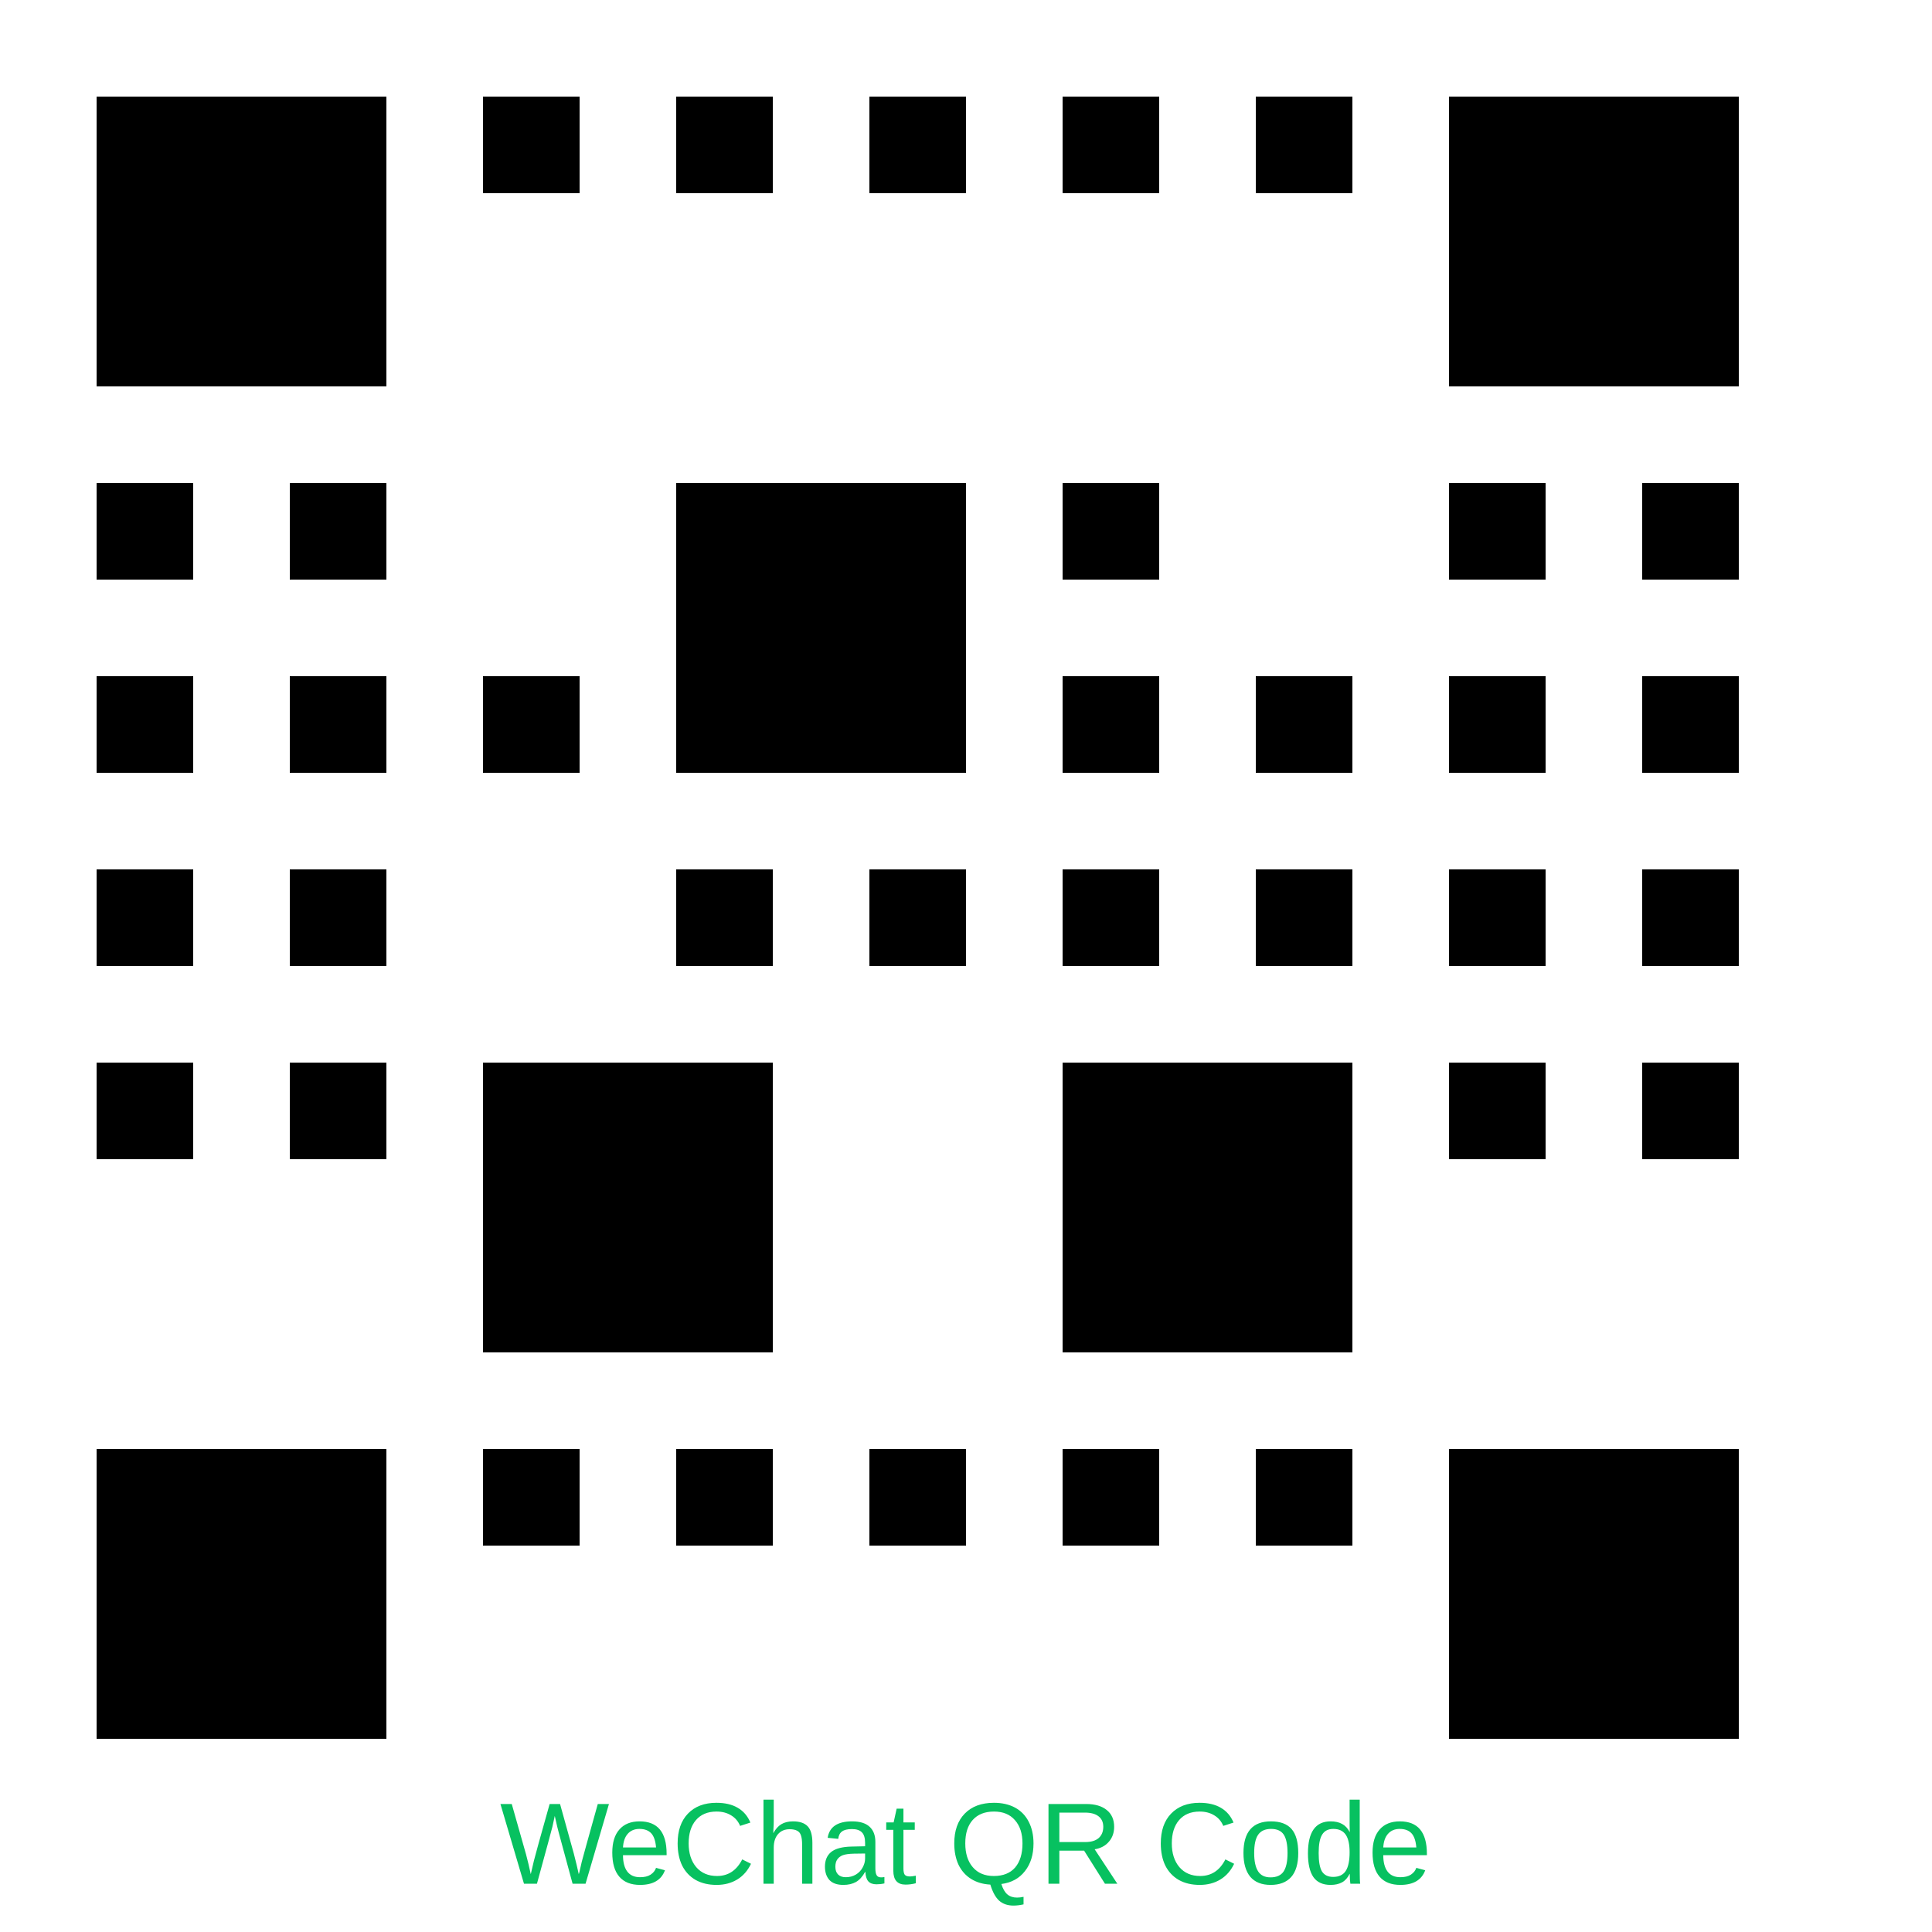
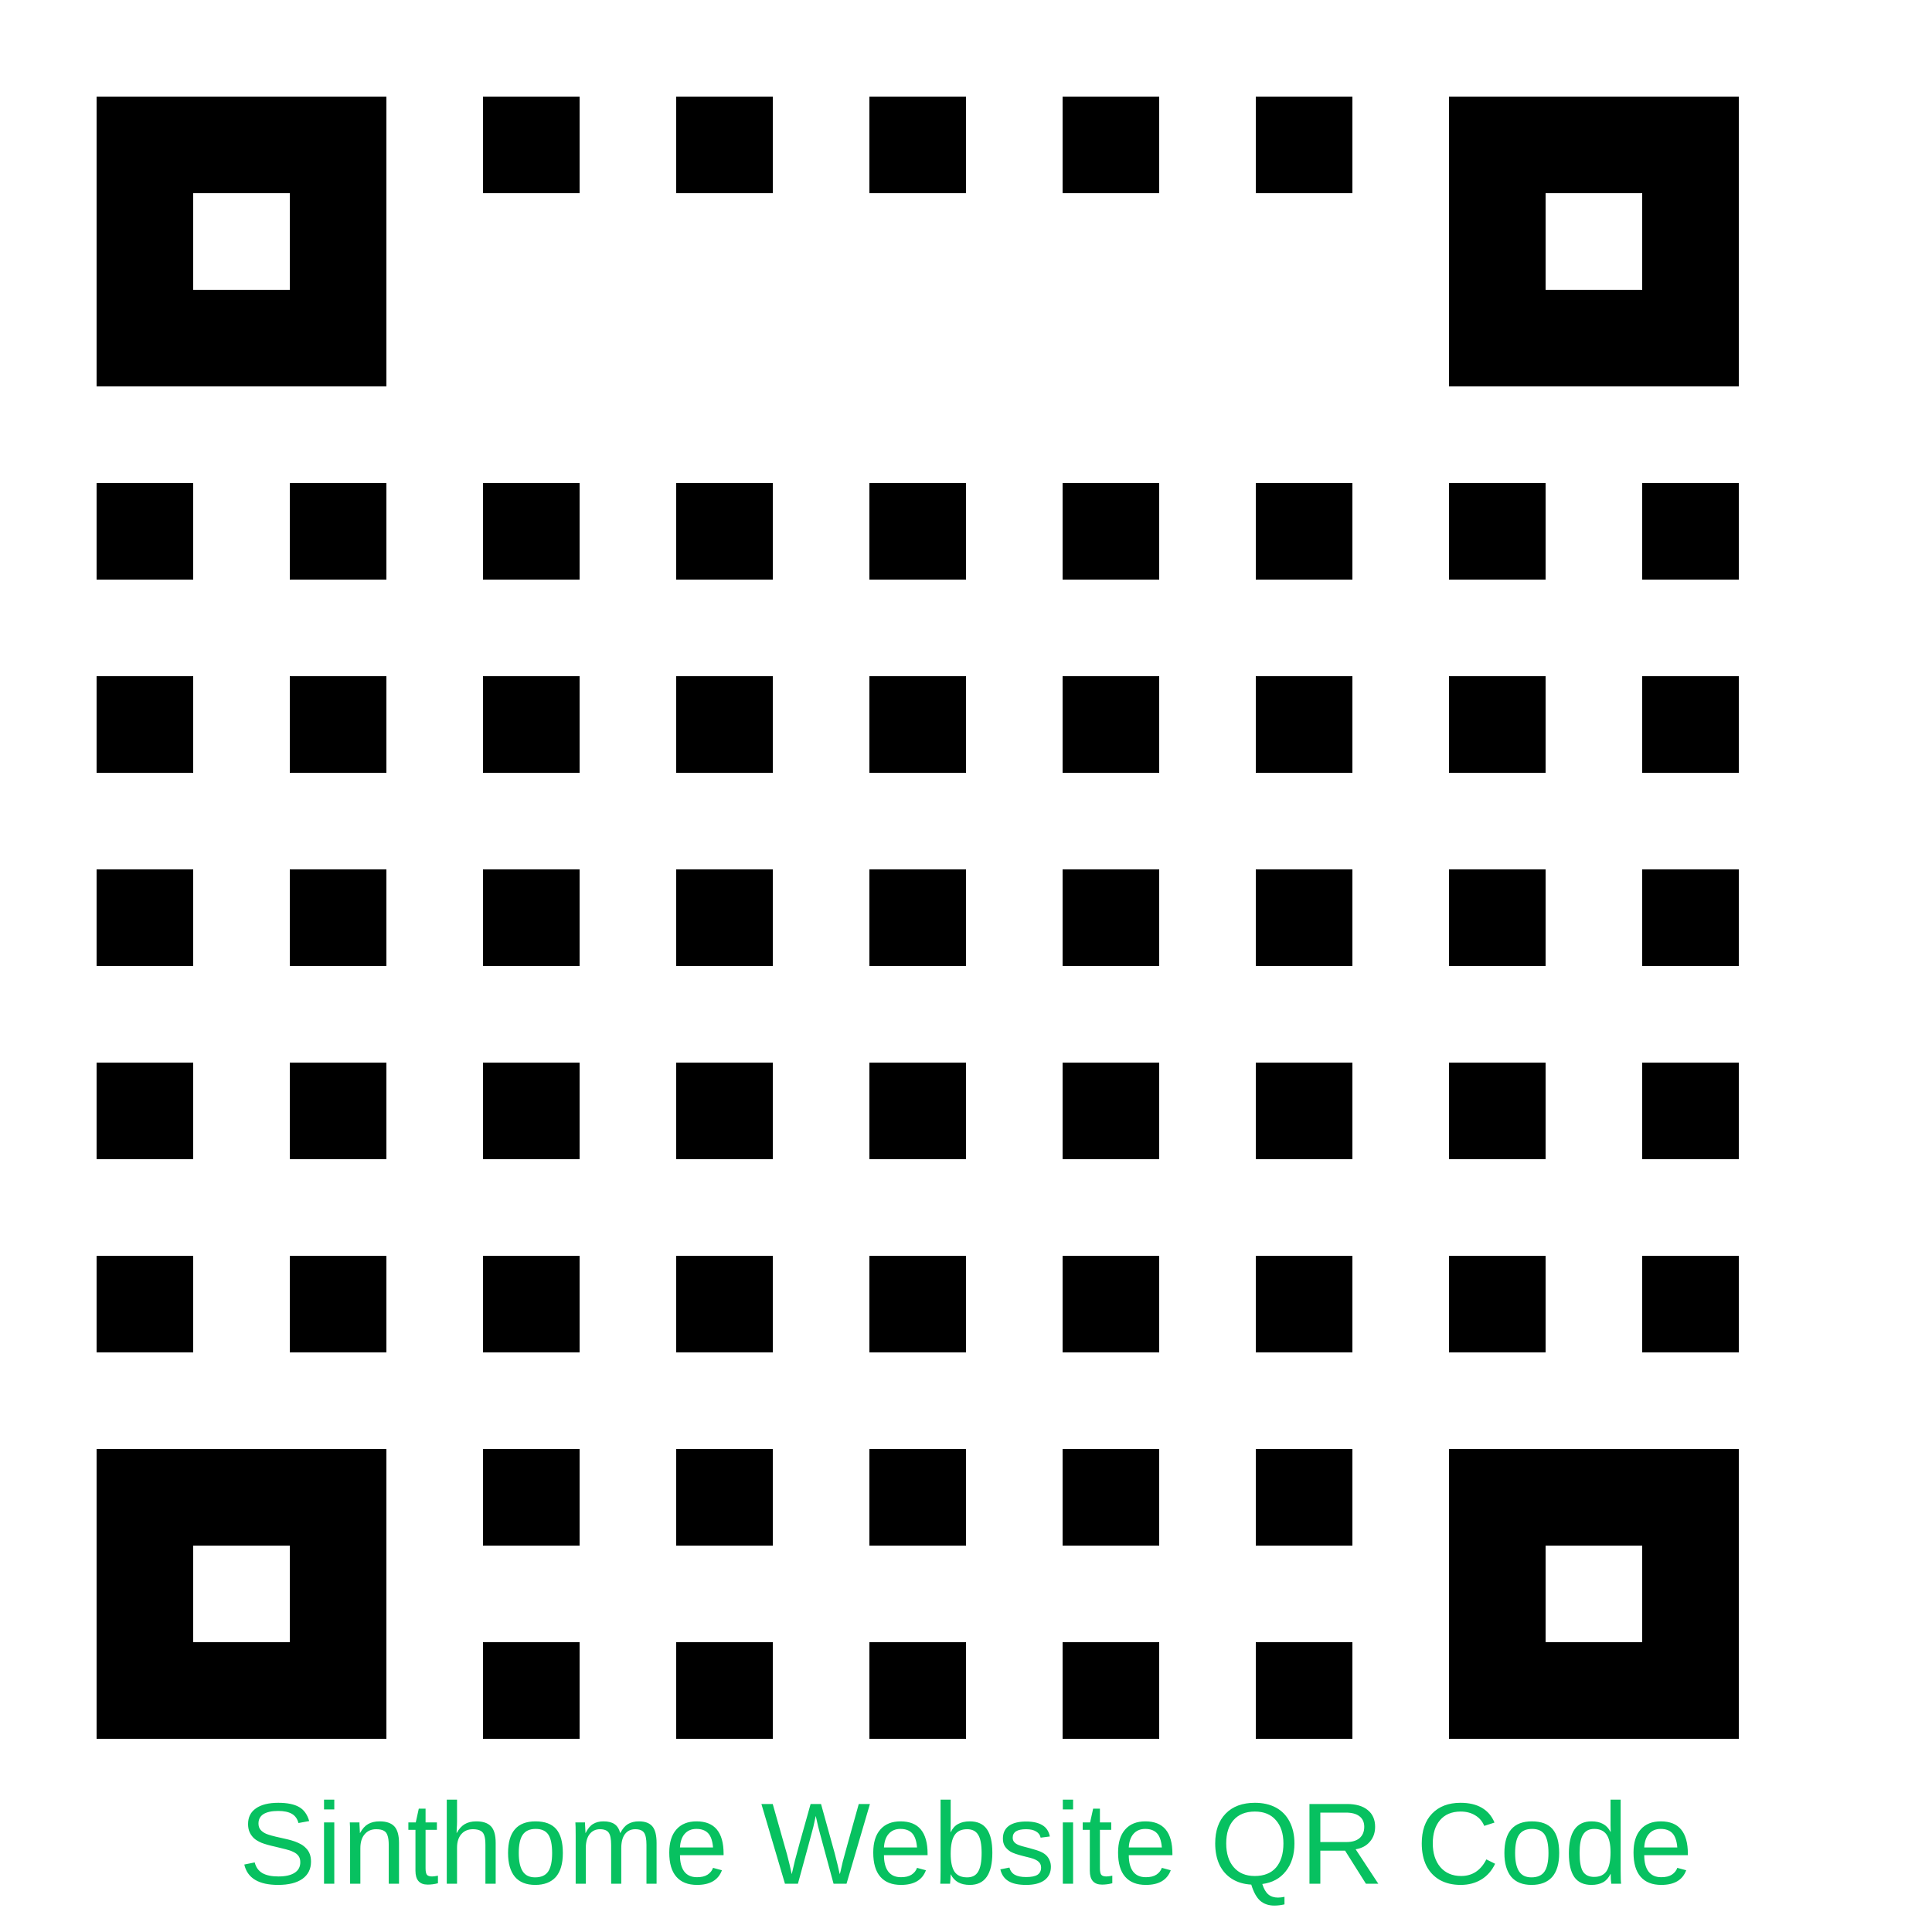
<svg xmlns="http://www.w3.org/2000/svg" viewBox="0 0 200 200">
  <rect width="200" height="200" fill="white" />
  <g>
    <rect x="10" y="10" width="30" height="30" fill="black" />
+     <rect x="20" y="20" width="10" height="10" fill="white" />
+     <rect x="10" y="20" width="10" height="10" fill="black" />
+     <rect x="20" y="10" width="10" height="10" fill="black" />
+     <rect x="30" y="10" width="10" height="10" fill="black" />
+     <rect x="10" y="30" width="10" height="10" fill="black" />
+     <rect x="30" y="30" width="10" height="10" fill="black" />
+     <rect x="150" y="10" width="30" height="30" fill="black" />
+     <rect x="160" y="20" width="10" height="10" fill="white" />
+     <rect x="150" y="20" width="10" height="10" fill="black" />
+     <rect x="160" y="10" width="10" height="10" fill="black" />
+     <rect x="170" y="10" width="10" height="10" fill="black" />
+     <rect x="150" y="30" width="10" height="10" fill="black" />
+     <rect x="170" y="30" width="10" height="10" fill="black" />
+     <rect x="10" y="150" width="30" height="30" fill="black" />
+     <rect x="20" y="160" width="10" height="10" fill="white" />
+     <rect x="10" y="160" width="10" height="10" fill="black" />
+     <rect x="20" y="150" width="10" height="10" fill="black" />
+     <rect x="30" y="150" width="10" height="10" fill="black" />
+     <rect x="10" y="170" width="10" height="10" fill="black" />
+     <rect x="30" y="170" width="10" height="10" fill="black" />
+     <rect x="150" y="150" width="30" height="30" fill="black" />
+     <rect x="160" y="160" width="10" height="10" fill="white" />
+     <rect x="150" y="160" width="10" height="10" fill="black" />
+     <rect x="160" y="150" width="10" height="10" fill="black" />
+     <rect x="170" y="150" width="10" height="10" fill="black" />
+     <rect x="150" y="170" width="10" height="10" fill="black" />
+     <rect x="170" y="170" width="10" height="10" fill="black" />
    <rect x="50" y="10" width="10" height="10" fill="black" />
    <rect x="70" y="10" width="10" height="10" fill="black" />
    <rect x="90" y="10" width="10" height="10" fill="black" />
    <rect x="110" y="10" width="10" height="10" fill="black" />
    <rect x="130" y="10" width="10" height="10" fill="black" />
-     <rect x="150" y="10" width="30" height="30" fill="black" />
    <rect x="10" y="50" width="10" height="10" fill="black" />
    <rect x="30" y="50" width="10" height="10" fill="black" />
-     <rect x="70" y="50" width="30" height="30" fill="black" />
+     <rect x="50" y="50" width="10" height="10" fill="black" />
+     <rect x="70" y="50" width="10" height="10" fill="black" />
+     <rect x="90" y="50" width="10" height="10" fill="black" />
    <rect x="110" y="50" width="10" height="10" fill="black" />
+     <rect x="130" y="50" width="10" height="10" fill="black" />
    <rect x="150" y="50" width="10" height="10" fill="black" />
    <rect x="170" y="50" width="10" height="10" fill="black" />
    <rect x="10" y="70" width="10" height="10" fill="black" />
    <rect x="30" y="70" width="10" height="10" fill="black" />
    <rect x="50" y="70" width="10" height="10" fill="black" />
+     <rect x="70" y="70" width="10" height="10" fill="black" />
+     <rect x="90" y="70" width="10" height="10" fill="black" />
    <rect x="110" y="70" width="10" height="10" fill="black" />
    <rect x="130" y="70" width="10" height="10" fill="black" />
    <rect x="150" y="70" width="10" height="10" fill="black" />
    <rect x="170" y="70" width="10" height="10" fill="black" />
    <rect x="10" y="90" width="10" height="10" fill="black" />
    <rect x="30" y="90" width="10" height="10" fill="black" />
+     <rect x="50" y="90" width="10" height="10" fill="black" />
    <rect x="70" y="90" width="10" height="10" fill="black" />
    <rect x="90" y="90" width="10" height="10" fill="black" />
    <rect x="110" y="90" width="10" height="10" fill="black" />
    <rect x="130" y="90" width="10" height="10" fill="black" />
    <rect x="150" y="90" width="10" height="10" fill="black" />
    <rect x="170" y="90" width="10" height="10" fill="black" />
    <rect x="10" y="110" width="10" height="10" fill="black" />
    <rect x="30" y="110" width="10" height="10" fill="black" />
-     <rect x="50" y="110" width="30" height="30" fill="black" />
-     <rect x="110" y="110" width="30" height="30" fill="black" />
+     <rect x="50" y="110" width="10" height="10" fill="black" />
+     <rect x="70" y="110" width="10" height="10" fill="black" />
+     <rect x="90" y="110" width="10" height="10" fill="black" />
+     <rect x="110" y="110" width="10" height="10" fill="black" />
+     <rect x="130" y="110" width="10" height="10" fill="black" />
    <rect x="150" y="110" width="10" height="10" fill="black" />
    <rect x="170" y="110" width="10" height="10" fill="black" />
-     <rect x="10" y="150" width="30" height="30" fill="black" />
+     <rect x="10" y="130" width="10" height="10" fill="black" />
+     <rect x="30" y="130" width="10" height="10" fill="black" />
+     <rect x="50" y="130" width="10" height="10" fill="black" />
+     <rect x="70" y="130" width="10" height="10" fill="black" />
+     <rect x="90" y="130" width="10" height="10" fill="black" />
+     <rect x="110" y="130" width="10" height="10" fill="black" />
+     <rect x="130" y="130" width="10" height="10" fill="black" />
+     <rect x="150" y="130" width="10" height="10" fill="black" />
+     <rect x="170" y="130" width="10" height="10" fill="black" />
    <rect x="50" y="150" width="10" height="10" fill="black" />
    <rect x="70" y="150" width="10" height="10" fill="black" />
    <rect x="90" y="150" width="10" height="10" fill="black" />
    <rect x="110" y="150" width="10" height="10" fill="black" />
    <rect x="130" y="150" width="10" height="10" fill="black" />
-     <rect x="150" y="150" width="30" height="30" fill="black" />
+     <rect x="50" y="170" width="10" height="10" fill="black" />
+     <rect x="70" y="170" width="10" height="10" fill="black" />
+     <rect x="90" y="170" width="10" height="10" fill="black" />
+     <rect x="110" y="170" width="10" height="10" fill="black" />
+     <rect x="130" y="170" width="10" height="10" fill="black" />
  </g>
-   <text x="100" y="195" text-anchor="middle" font-family="Arial, sans-serif" font-size="12" fill="#07c160">WeChat QR Code</text>
+   <text x="100" y="195" text-anchor="middle" font-family="Arial, sans-serif" font-size="12" fill="#07c160">Sinthome Website QR Code</text>
</svg>
